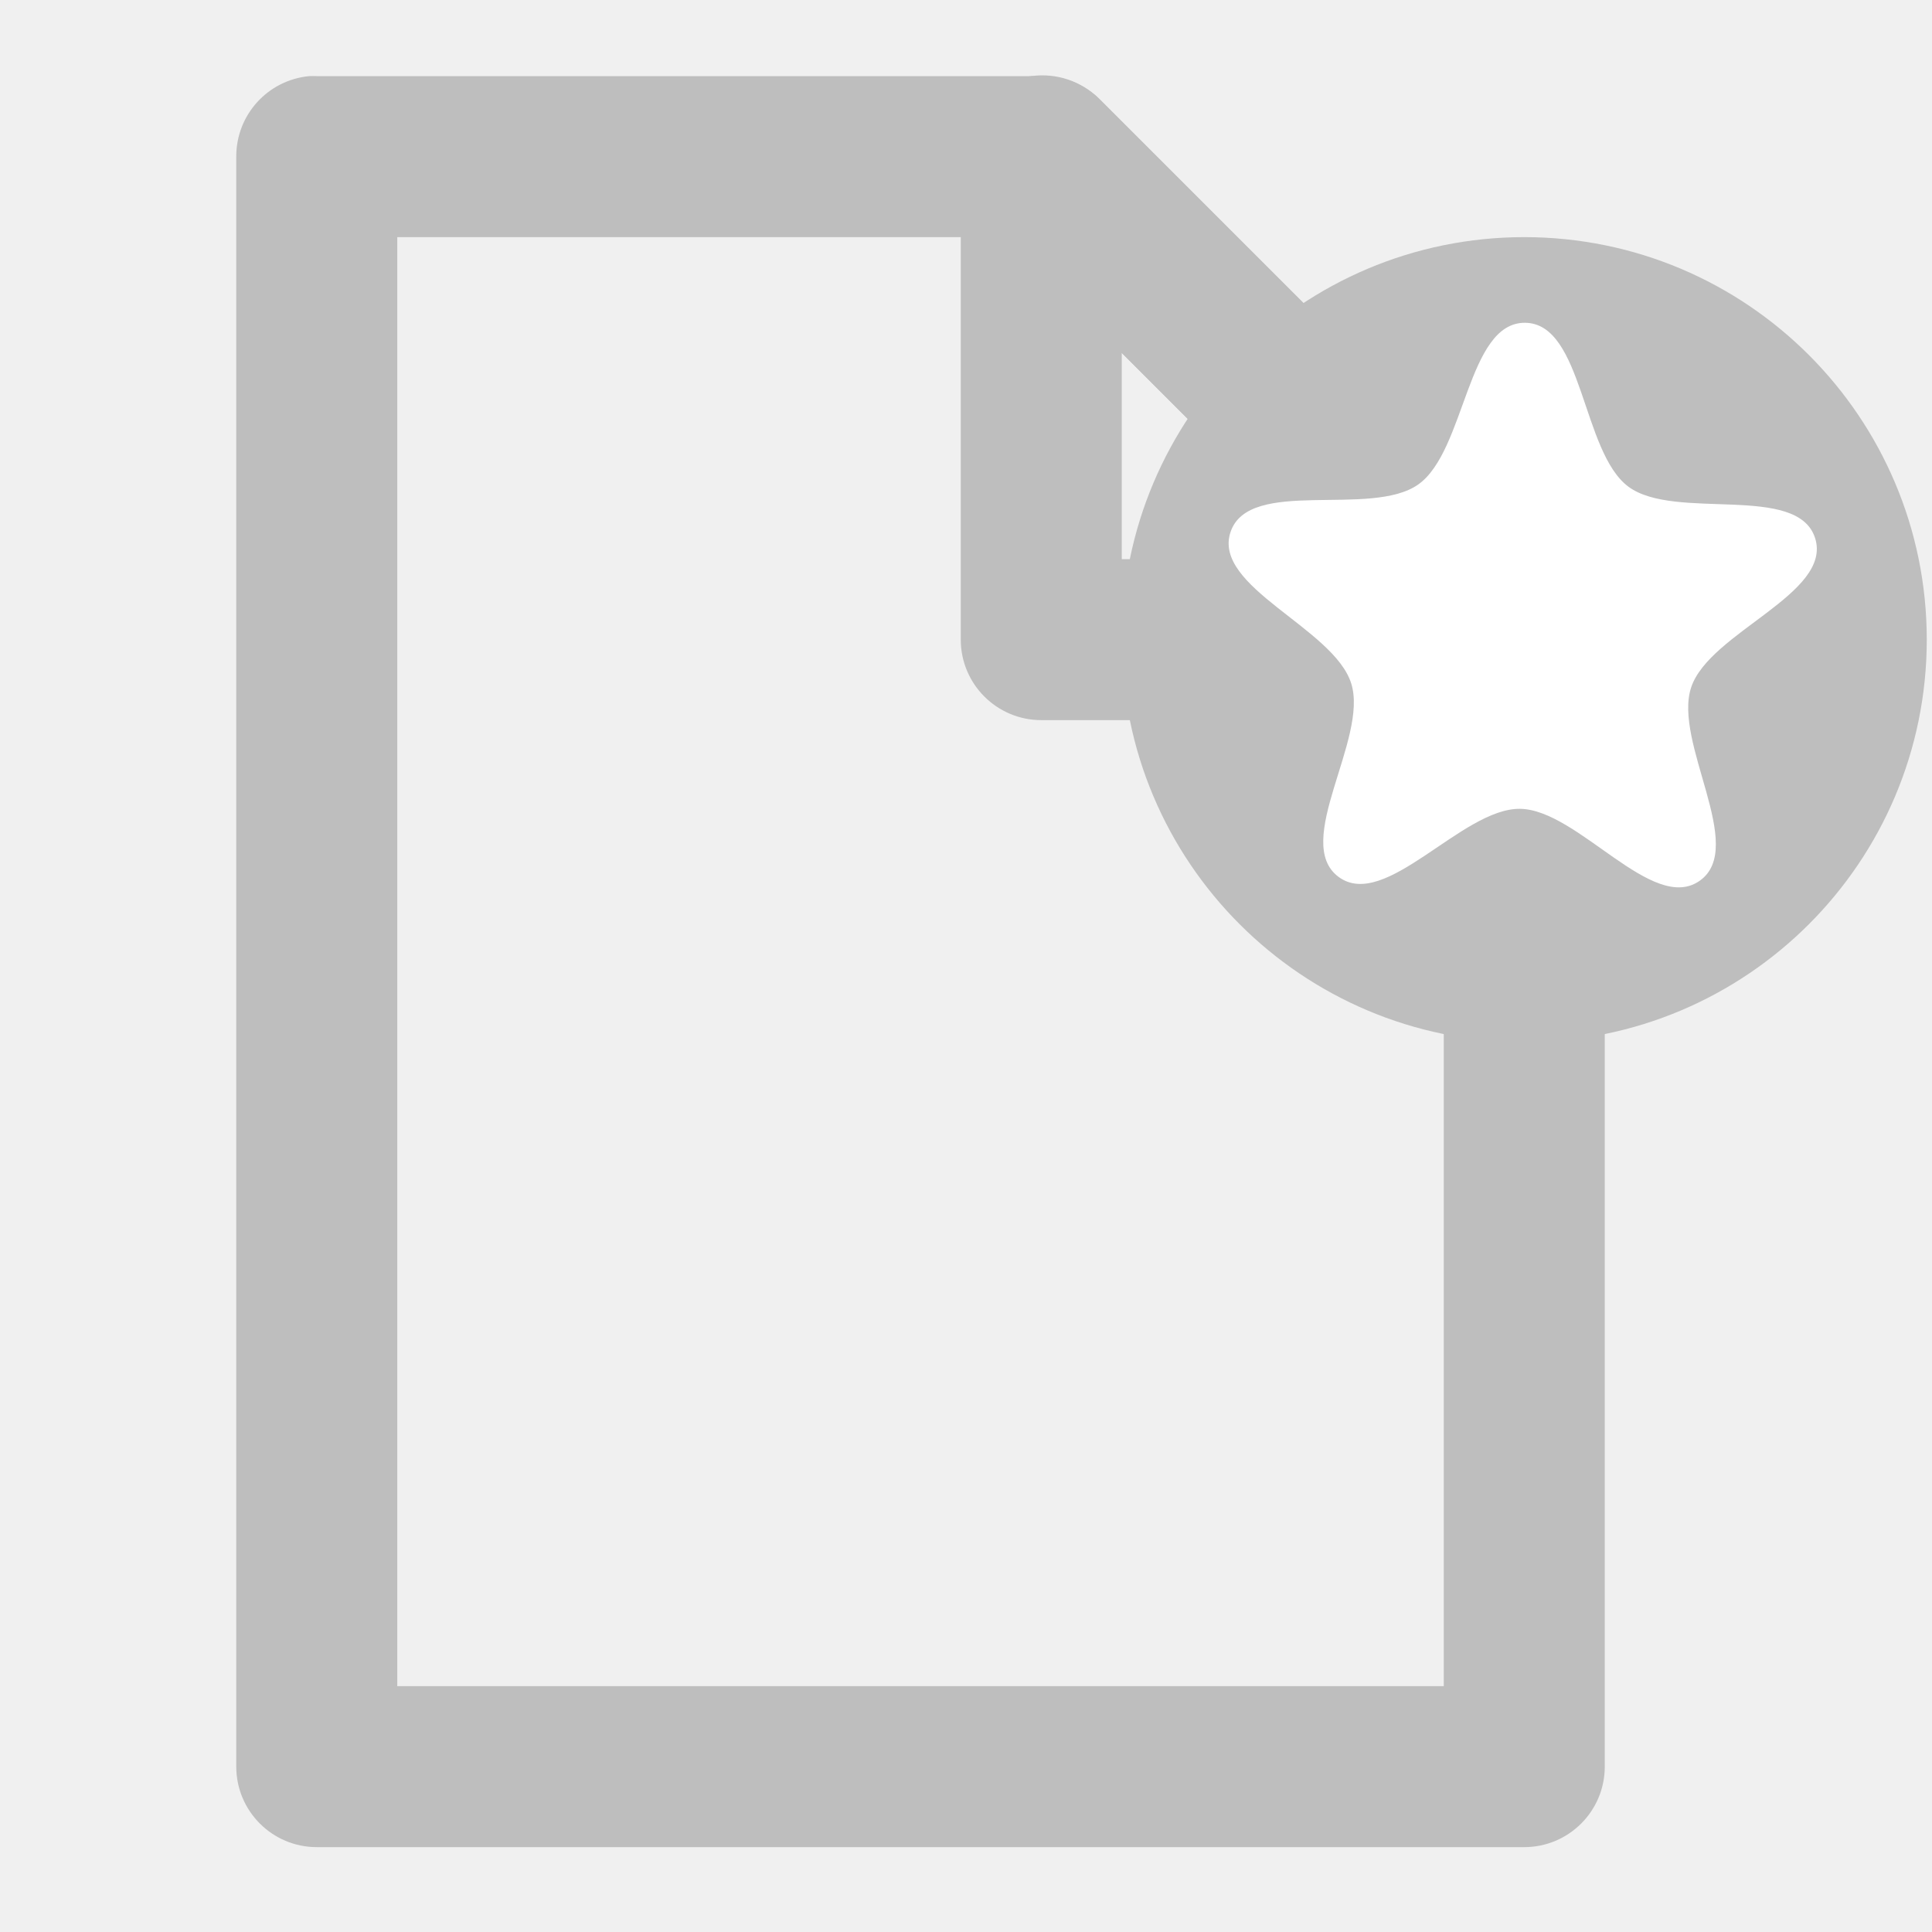
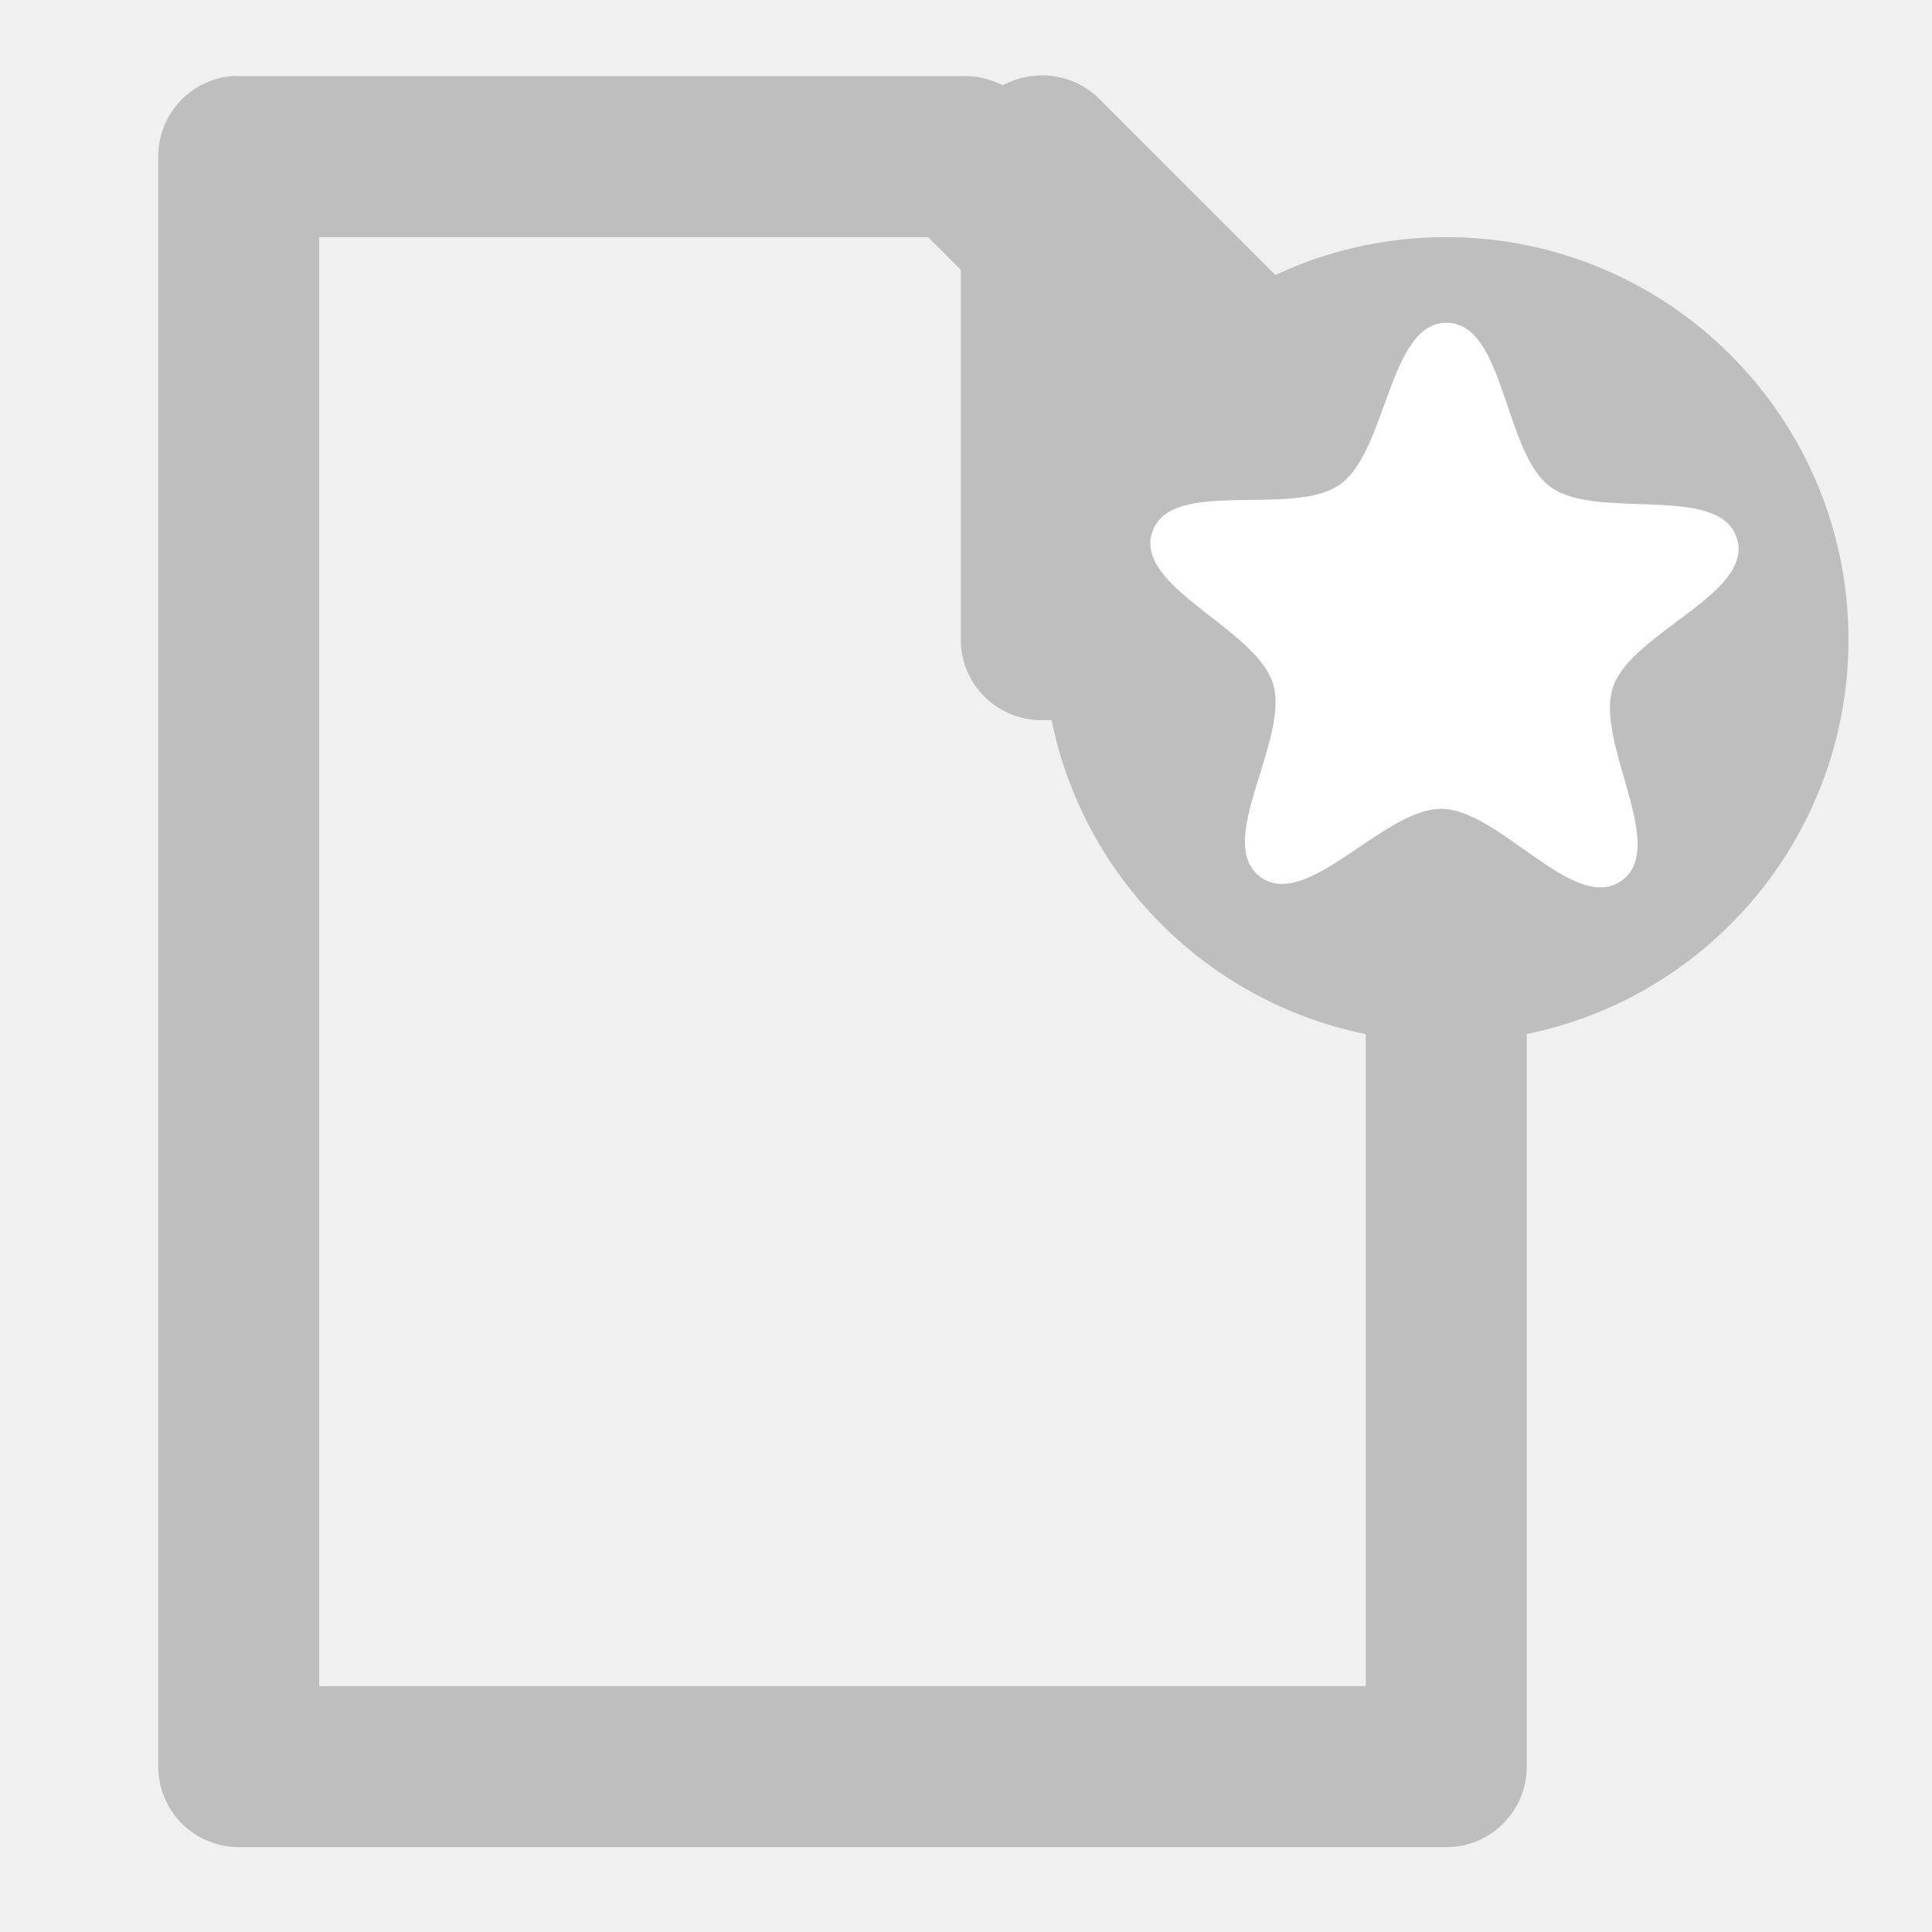
<svg xmlns="http://www.w3.org/2000/svg" version="1.0" width="24" height="24" id="svg7384">
  <defs id="defs7386" />
  <g transform="translate(618.935,-307.0543)" id="layer3" />
  <g transform="translate(618.935,-307.0543)" id="layer5" />
  <g transform="translate(618.935,-307.0543)" id="layer7" />
  <g transform="translate(618.935,-307.0543)" id="layer2" />
  <g transform="translate(618.935,-307.0543)" id="layer8" />
  <g transform="translate(618.935,-1259.416)" id="layer1" />
  <g transform="translate(618.935,-307.0543)" id="layer4" />
  <g transform="translate(618.935,-307.0543)" id="layer9" />
  <g transform="translate(618.935,-307.0543)" id="layer6">
    <rect width="24" height="24" x="-618.935" y="307.054" id="rect8221" style="opacity:0;fill:#ffffff;fill-opacity:1;stroke:none;display:inline" />
-     <path d="M -615.094,308 C -615.609,308.049 -616.002,308.482 -616,309 L -616,329 C -616,329.552 -615.552,330 -615,330 L -600,330 C -599.448,330 -599,329.552 -599,329 L -599,315 C -598.994,314.732 -599.095,314.474 -599.281,314.281 L -605.281,308.281 C -605.474,308.095 -605.732,307.994 -606,308 L -615,308 C -615.031,307.999 -615.063,307.999 -615.094,308 L -615.094,308 z M -614,310 L -606.438,310 L -601,315.438 L -601,328 L -614,328 L -614,310 z" id="path9837" style="fill:#bebebe;fill-opacity:1;stroke:none;stroke-width:2;stroke-linecap:round;stroke-linejoin:round;stroke-miterlimit:4;stroke-dasharray:none;stroke-opacity:1" />
+     <path d="M -616.062,308 C -616.578,308.049 -616.971,308.482 -616.969,309 L -616.969,329 C -616.969,329.552 -616.521,330 -615.969,330 L -600.969,330 C -600.416,330 -599.969,329.552 -599.969,329 L -599.969,315 C -599.963,314.732 -600.064,314.474 -600.25,314.281 L -606.25,308.281 C -606.442,308.095 -606.701,307.994 -606.969,308 L -615.969,308 C -616,307.999 -616.031,307.999 -616.062,308 z M -614.969,310 L -607.406,310 L -601.969,315.438 L -601.969,328 L -614.969,328 L -614.969,310 z" id="path9837" style="fill:#bebebe;fill-opacity:1;stroke:none;stroke-width:2;stroke-linecap:round;stroke-linejoin:round;stroke-miterlimit:4;stroke-dasharray:none;stroke-opacity:1" />
    <path d="M -606.125,308 C -606.628,308.063 -607.004,308.493 -607,309 L -607,315 C -607,315.552 -606.552,316 -606,316 L -600,316 C -599.588,316.01 -599.213,315.766 -599.054,315.386 C -598.895,315.006 -598.985,314.568 -599.281,314.281 L -605.281,308.281 C -605.503,308.061 -605.815,307.957 -606.125,308 z M -605,311.438 L -602.438,314 L -605,314 L -605,311.438 z" id="path9901" style="fill:#bebebe;fill-opacity:1;stroke:none;stroke-width:2;stroke-linecap:round;stroke-linejoin:round;marker:none;stroke-miterlimit:4;stroke-dasharray:none;stroke-dashoffset:0;stroke-opacity:1;visibility:visible;display:inline;overflow:visible;enable-background:accumulate" />
-     <g transform="translate(1,-1)" id="g9869">
+     <g transform="translate(2.772815e-2,-1)" id="g9869">
      <path d="M -597,316 A 4,4 0 1 1 -605,316 A 4,4 0 1 1 -597,316 z" id="path9865" style="fill:#bebebe;fill-opacity:1;stroke:#bebebe;stroke-width:2;stroke-linecap:round;stroke-linejoin:round;marker:none;stroke-miterlimit:4;stroke-dasharray:none;stroke-dashoffset:0;stroke-opacity:1;visibility:visible;display:inline;overflow:visible;enable-background:accumulate" />
      <path d="M -599,317 C -599.728,317.637 -601.136,316.024 -602.099,316.111 C -603.063,316.198 -604.159,318.036 -604.989,317.541 C -605.82,317.045 -604.721,315.208 -605.102,314.318 C -605.482,313.429 -607.569,312.954 -607.354,312.011 C -607.139,311.068 -605.053,311.545 -604.324,310.909 C -603.596,310.272 -603.79,308.141 -602.826,308.054 C -601.863,307.967 -601.672,310.099 -600.842,310.595 C -600.011,311.09 -598.044,310.248 -597.663,311.137 C -597.283,312.026 -599.251,312.867 -599.466,313.81 C -599.681,314.753 -598.272,316.363 -599,317 z" transform="matrix(0.7426092,7.504473e-2,-7.504473e-2,0.7426092,-130.2072,128.5392)" id="path9867" style="fill:#ffffff;fill-opacity:1;fill-rule:nonzero;stroke:none;stroke-width:2;marker:none;visibility:visible;display:inline;overflow:visible;enable-background:accumulate" />
    </g>
  </g>
</svg>
